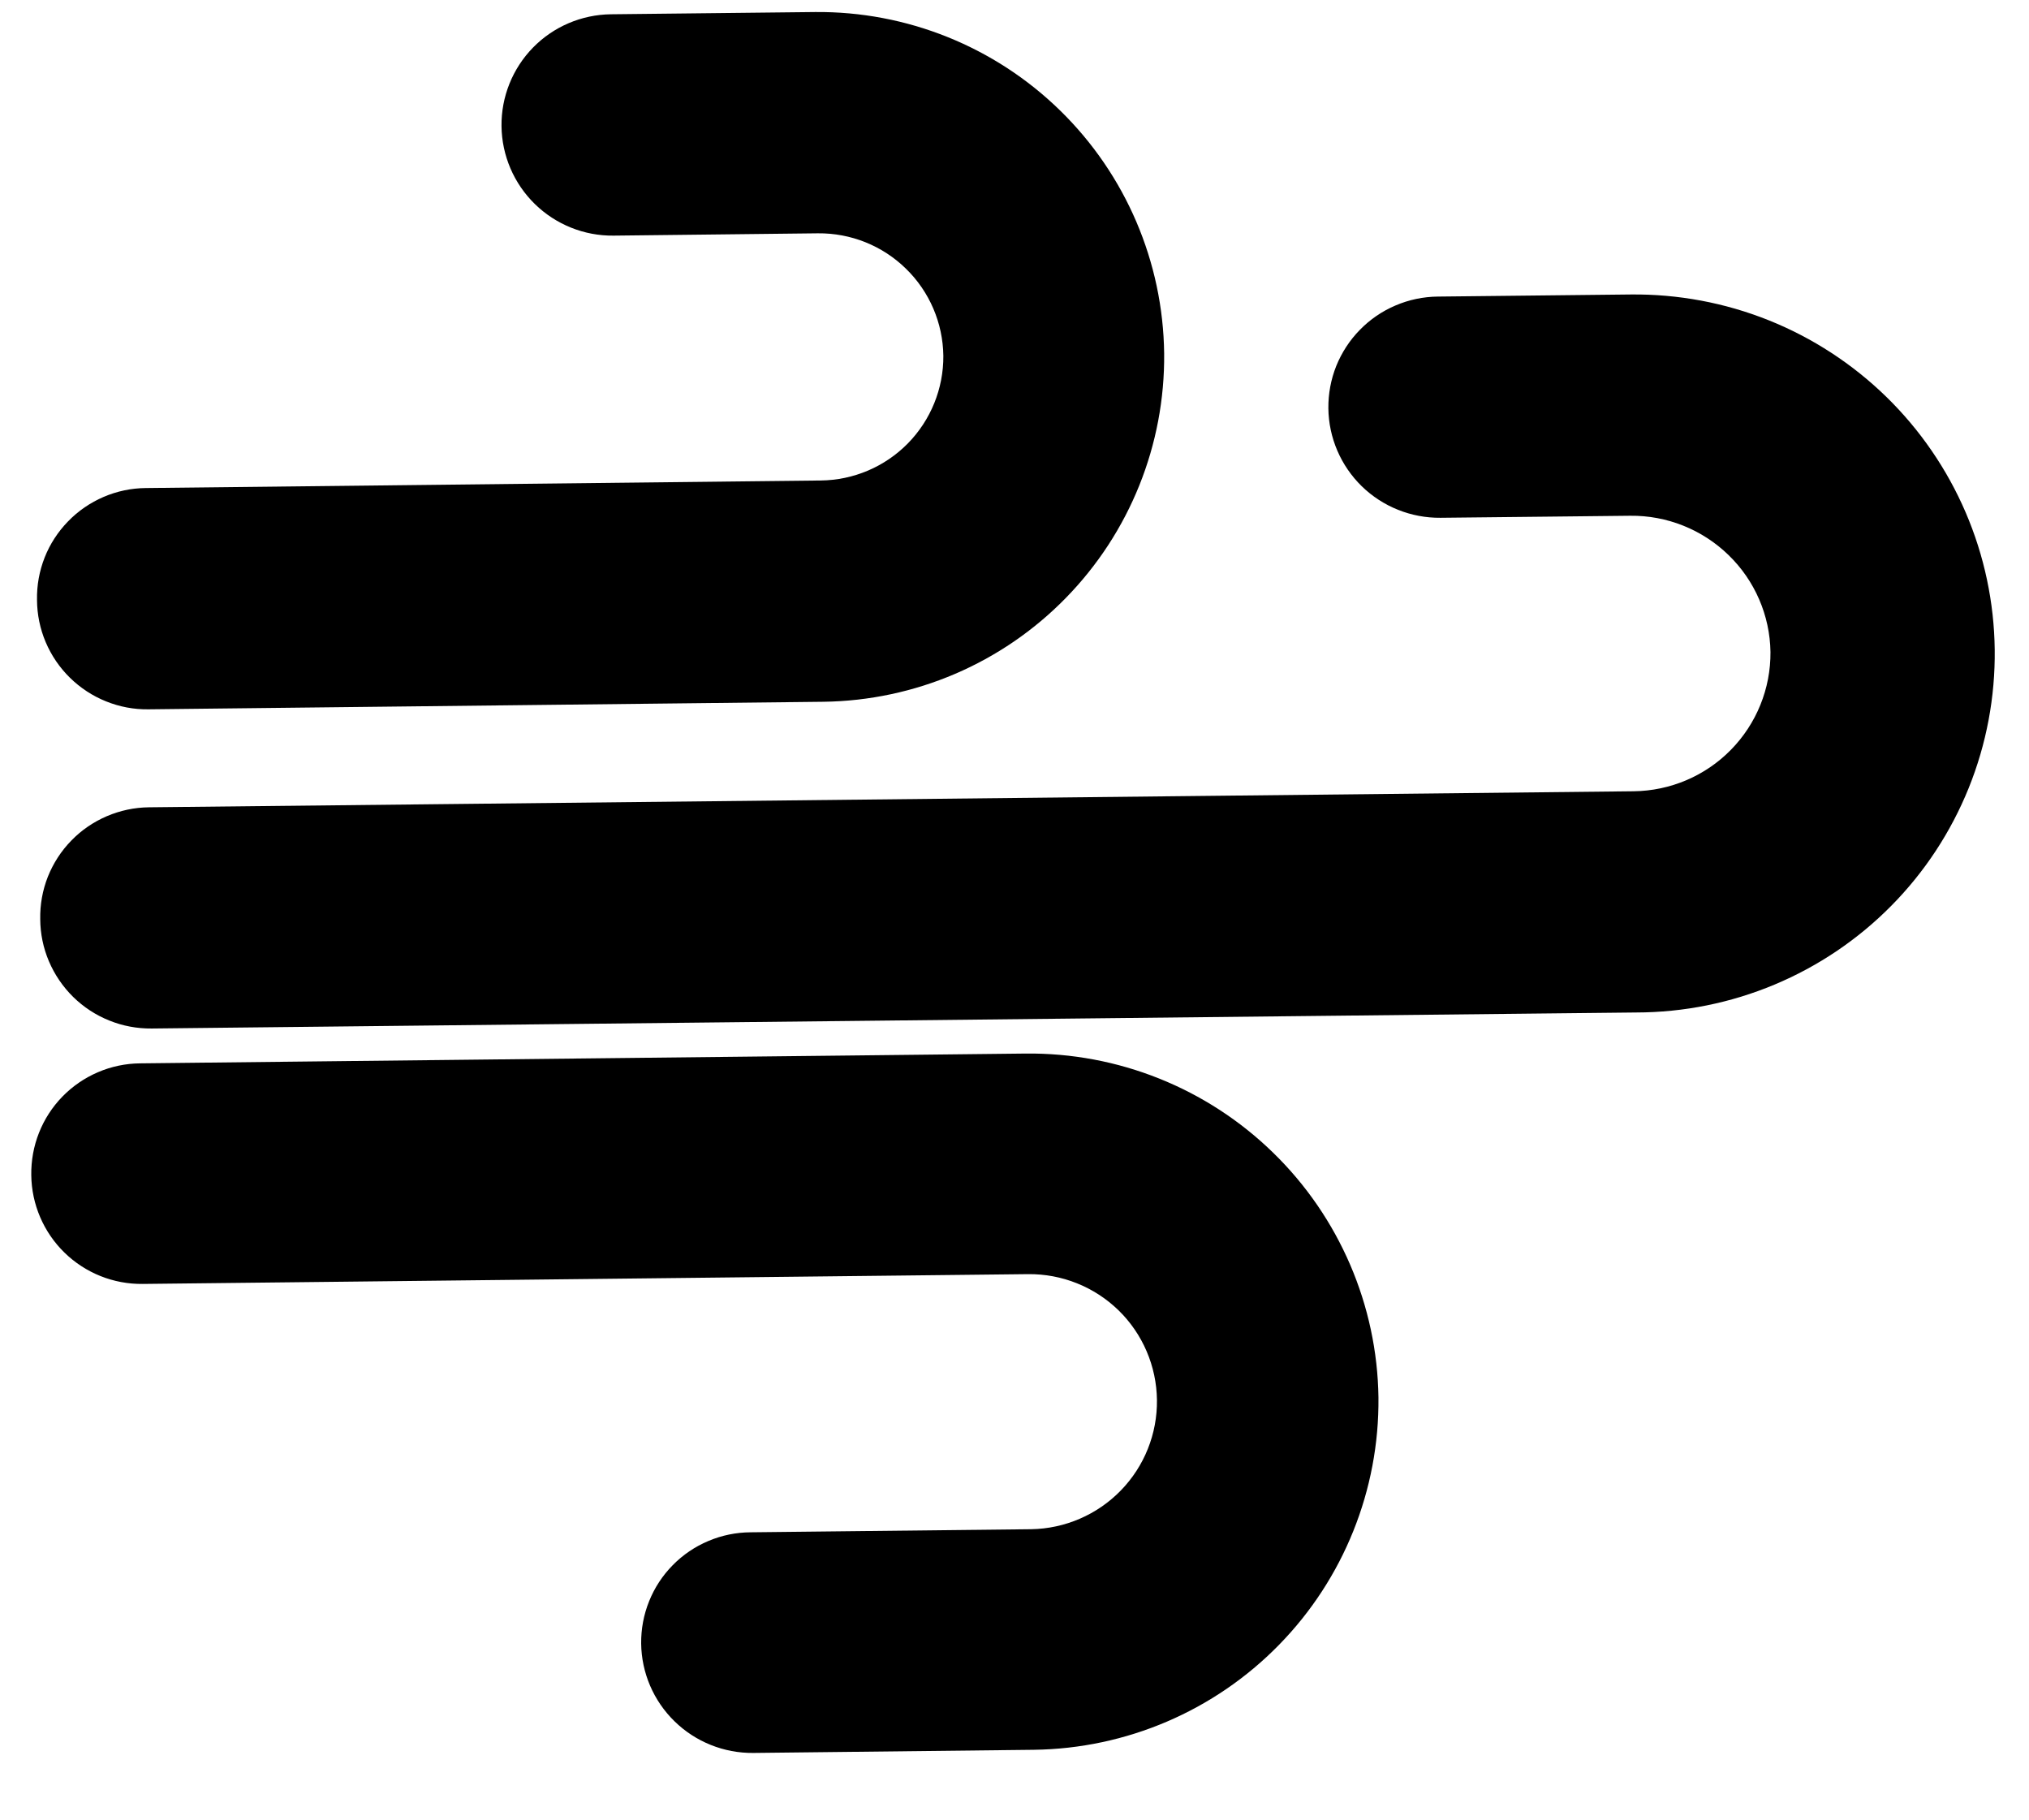
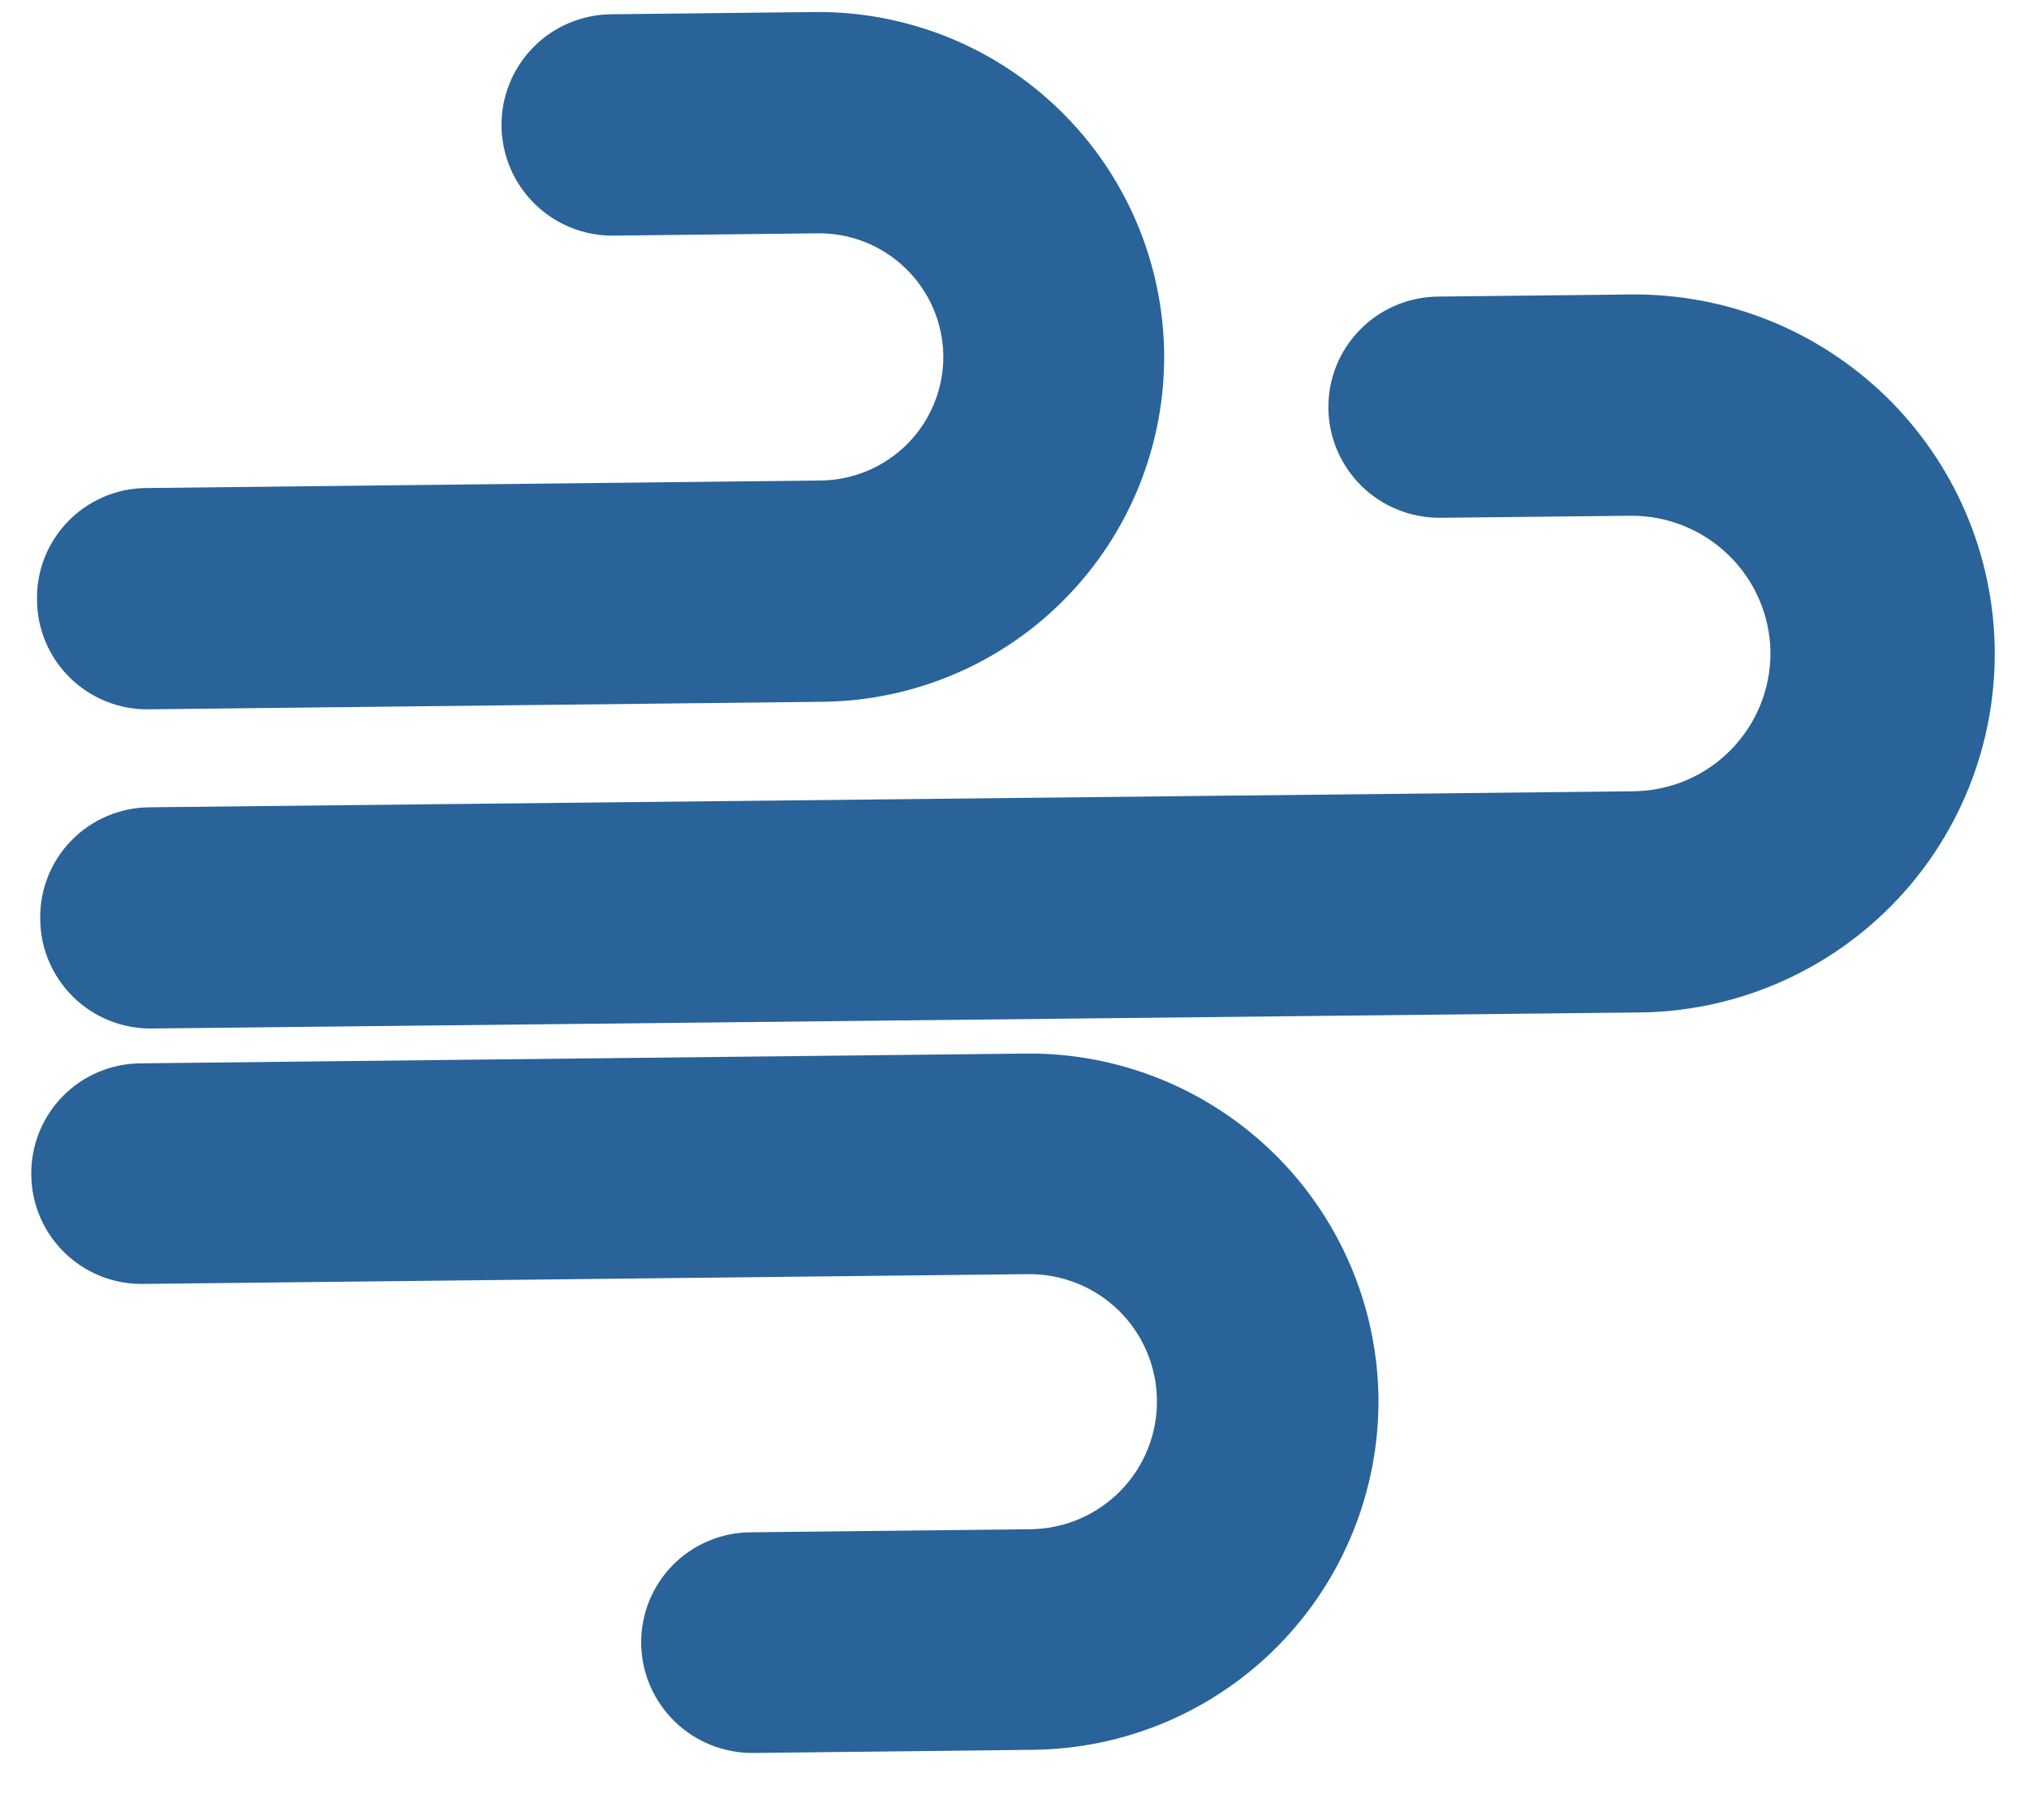
<svg xmlns="http://www.w3.org/2000/svg" width="29" height="26" viewBox="0 0 29 26" fill="none">
-   <path d="M11.769 10.028L2.121 10.136C1.913 10.139 1.708 10.1 1.515 10.022C1.323 9.945 1.148 9.83 1 9.685C0.852 9.54 0.734 9.367 0.653 9.176C0.572 8.985 0.53 8.78 0.529 8.573C0.525 8.365 0.562 8.16 0.638 7.967C0.714 7.774 0.828 7.599 0.973 7.45C1.117 7.301 1.29 7.183 1.48 7.101C1.671 7.019 1.875 6.976 2.083 6.974L11.731 6.866C12.2 6.861 12.647 6.67 12.975 6.337C13.303 6.003 13.486 5.553 13.483 5.085C13.477 4.615 13.285 4.167 12.948 3.839C12.612 3.51 12.159 3.329 11.689 3.334L8.77 3.367C8.35 3.372 7.945 3.209 7.645 2.916C7.345 2.623 7.173 2.223 7.168 1.803C7.163 1.384 7.325 0.98 7.618 0.68C7.911 0.38 8.312 0.209 8.732 0.204L11.651 0.172C12.959 0.16 14.219 0.666 15.154 1.581C16.089 2.495 16.623 3.743 16.639 5.05C16.652 6.355 16.147 7.611 15.234 8.544C14.322 9.478 13.076 10.011 11.769 10.028Z" fill="currentColor" />
-   <path d="M23.386 14.468L2.168 14.697C1.96 14.699 1.754 14.661 1.562 14.583C1.369 14.506 1.194 14.391 1.046 14.246C0.898 14.1 0.78 13.927 0.699 13.736C0.618 13.546 0.576 13.341 0.575 13.134C0.571 12.927 0.608 12.721 0.684 12.528C0.761 12.336 0.874 12.16 1.019 12.012C1.163 11.863 1.336 11.745 1.527 11.663C1.717 11.582 1.922 11.538 2.129 11.536L23.348 11.307C23.872 11.301 24.372 11.089 24.738 10.716C25.105 10.343 25.309 9.84 25.305 9.317C25.297 8.794 25.081 8.295 24.705 7.931C24.329 7.566 23.824 7.364 23.3 7.37L20.589 7.399C20.169 7.403 19.764 7.241 19.463 6.948C19.163 6.655 18.991 6.255 18.986 5.835C18.984 5.628 19.022 5.422 19.099 5.229C19.177 5.037 19.291 4.861 19.437 4.713C19.582 4.564 19.755 4.446 19.946 4.365C20.137 4.283 20.343 4.24 20.551 4.238L23.309 4.208C23.984 4.201 24.654 4.326 25.281 4.577C25.907 4.828 26.478 5.2 26.961 5.671C27.444 6.142 27.829 6.704 28.095 7.323C28.361 7.943 28.502 8.609 28.51 9.282C28.518 9.96 28.392 10.632 28.138 11.261C27.884 11.889 27.509 12.461 27.032 12.943C26.556 13.425 25.988 13.808 25.362 14.07C24.736 14.332 24.065 14.467 23.386 14.468Z" fill="currentColor" />
-   <path d="M14.776 25.004L10.767 25.049C10.347 25.053 9.942 24.891 9.642 24.598C9.341 24.305 9.169 23.905 9.164 23.485C9.162 23.278 9.2 23.073 9.278 22.88C9.355 22.688 9.47 22.513 9.615 22.366C9.76 22.218 9.934 22.1 10.125 22.02C10.316 21.939 10.521 21.897 10.729 21.896L14.738 21.852C15.222 21.844 15.682 21.645 16.019 21.299C16.356 20.953 16.542 20.488 16.536 20.005C16.53 19.523 16.333 19.062 15.988 18.725C15.642 18.388 15.177 18.202 14.694 18.207L2.04 18.347C1.622 18.352 1.22 18.191 0.921 17.899C0.623 17.608 0.452 17.21 0.447 16.793C0.444 16.586 0.481 16.38 0.557 16.188C0.633 15.995 0.747 15.819 0.891 15.671C1.036 15.522 1.208 15.404 1.399 15.322C1.589 15.24 1.794 15.197 2.002 15.195L14.656 15.055C15.977 15.04 17.25 15.549 18.196 16.471C19.142 17.392 19.684 18.651 19.702 19.97C19.715 21.29 19.204 22.561 18.281 23.504C17.358 24.448 16.098 24.987 14.776 25.004Z" fill="currentColor" />
+   <path d="M11.769 10.028L2.121 10.136C1.913 10.139 1.708 10.1 1.515 10.022C1.323 9.945 1.148 9.83 1 9.685C0.852 9.54 0.734 9.367 0.653 9.176C0.572 8.985 0.53 8.78 0.529 8.573C0.525 8.365 0.562 8.16 0.638 7.967C0.714 7.774 0.828 7.599 0.973 7.45C1.117 7.301 1.29 7.183 1.48 7.101C1.671 7.019 1.875 6.976 2.083 6.974L11.731 6.866C12.2 6.861 12.647 6.67 12.975 6.337C13.303 6.003 13.486 5.553 13.483 5.085C13.477 4.615 13.285 4.167 12.948 3.839C12.612 3.51 12.159 3.329 11.689 3.334L8.77 3.367C8.35 3.372 7.945 3.209 7.645 2.916C7.345 2.623 7.173 2.223 7.168 1.803C7.163 1.384 7.325 0.98 7.618 0.68C7.911 0.38 8.312 0.209 8.732 0.204L11.651 0.172C12.959 0.16 14.219 0.666 15.154 1.581C16.089 2.495 16.623 3.743 16.639 5.05C16.652 6.355 16.147 7.611 15.234 8.544C14.322 9.478 13.076 10.011 11.769 10.028Z" fill="#296399" />
+   <path d="M23.386 14.468L2.168 14.697C1.96 14.699 1.754 14.661 1.562 14.583C1.369 14.506 1.194 14.391 1.046 14.246C0.898 14.1 0.78 13.927 0.699 13.736C0.618 13.546 0.576 13.341 0.575 13.134C0.571 12.927 0.608 12.721 0.684 12.528C0.761 12.336 0.874 12.16 1.019 12.012C1.163 11.863 1.336 11.745 1.527 11.663C1.717 11.582 1.922 11.538 2.129 11.536L23.348 11.307C23.872 11.301 24.372 11.089 24.738 10.716C25.105 10.343 25.309 9.84 25.305 9.317C25.297 8.794 25.081 8.295 24.705 7.931C24.329 7.566 23.824 7.364 23.3 7.37L20.589 7.399C20.169 7.403 19.764 7.241 19.463 6.948C19.163 6.655 18.991 6.255 18.986 5.835C18.984 5.628 19.022 5.422 19.099 5.229C19.177 5.037 19.291 4.861 19.437 4.713C19.582 4.564 19.755 4.446 19.946 4.365C20.137 4.283 20.343 4.24 20.551 4.238L23.309 4.208C23.984 4.201 24.654 4.326 25.281 4.577C25.907 4.828 26.478 5.2 26.961 5.671C27.444 6.142 27.829 6.704 28.095 7.323C28.361 7.943 28.502 8.609 28.51 9.282C28.518 9.96 28.392 10.632 28.138 11.261C27.884 11.889 27.509 12.461 27.032 12.943C26.556 13.425 25.988 13.808 25.362 14.07C24.736 14.332 24.065 14.467 23.386 14.468Z" fill="#296399" />
+   <path d="M14.776 25.004L10.767 25.049C10.347 25.053 9.942 24.891 9.642 24.598C9.341 24.305 9.169 23.905 9.164 23.485C9.162 23.278 9.2 23.073 9.278 22.88C9.355 22.688 9.47 22.513 9.615 22.366C9.76 22.218 9.934 22.1 10.125 22.02C10.316 21.939 10.521 21.897 10.729 21.896L14.738 21.852C15.222 21.844 15.682 21.645 16.019 21.299C16.356 20.953 16.542 20.488 16.536 20.005C16.53 19.523 16.333 19.062 15.988 18.725C15.642 18.388 15.177 18.202 14.694 18.207L2.04 18.347C1.622 18.352 1.22 18.191 0.921 17.899C0.623 17.608 0.452 17.21 0.447 16.793C0.444 16.586 0.481 16.38 0.557 16.188C0.633 15.995 0.747 15.819 0.891 15.671C1.036 15.522 1.208 15.404 1.399 15.322C1.589 15.24 1.794 15.197 2.002 15.195L14.656 15.055C15.977 15.04 17.25 15.549 18.196 16.471C19.142 17.392 19.684 18.651 19.702 19.97C19.715 21.29 19.204 22.561 18.281 23.504C17.358 24.448 16.098 24.987 14.776 25.004Z" fill="#296399" />
</svg>
